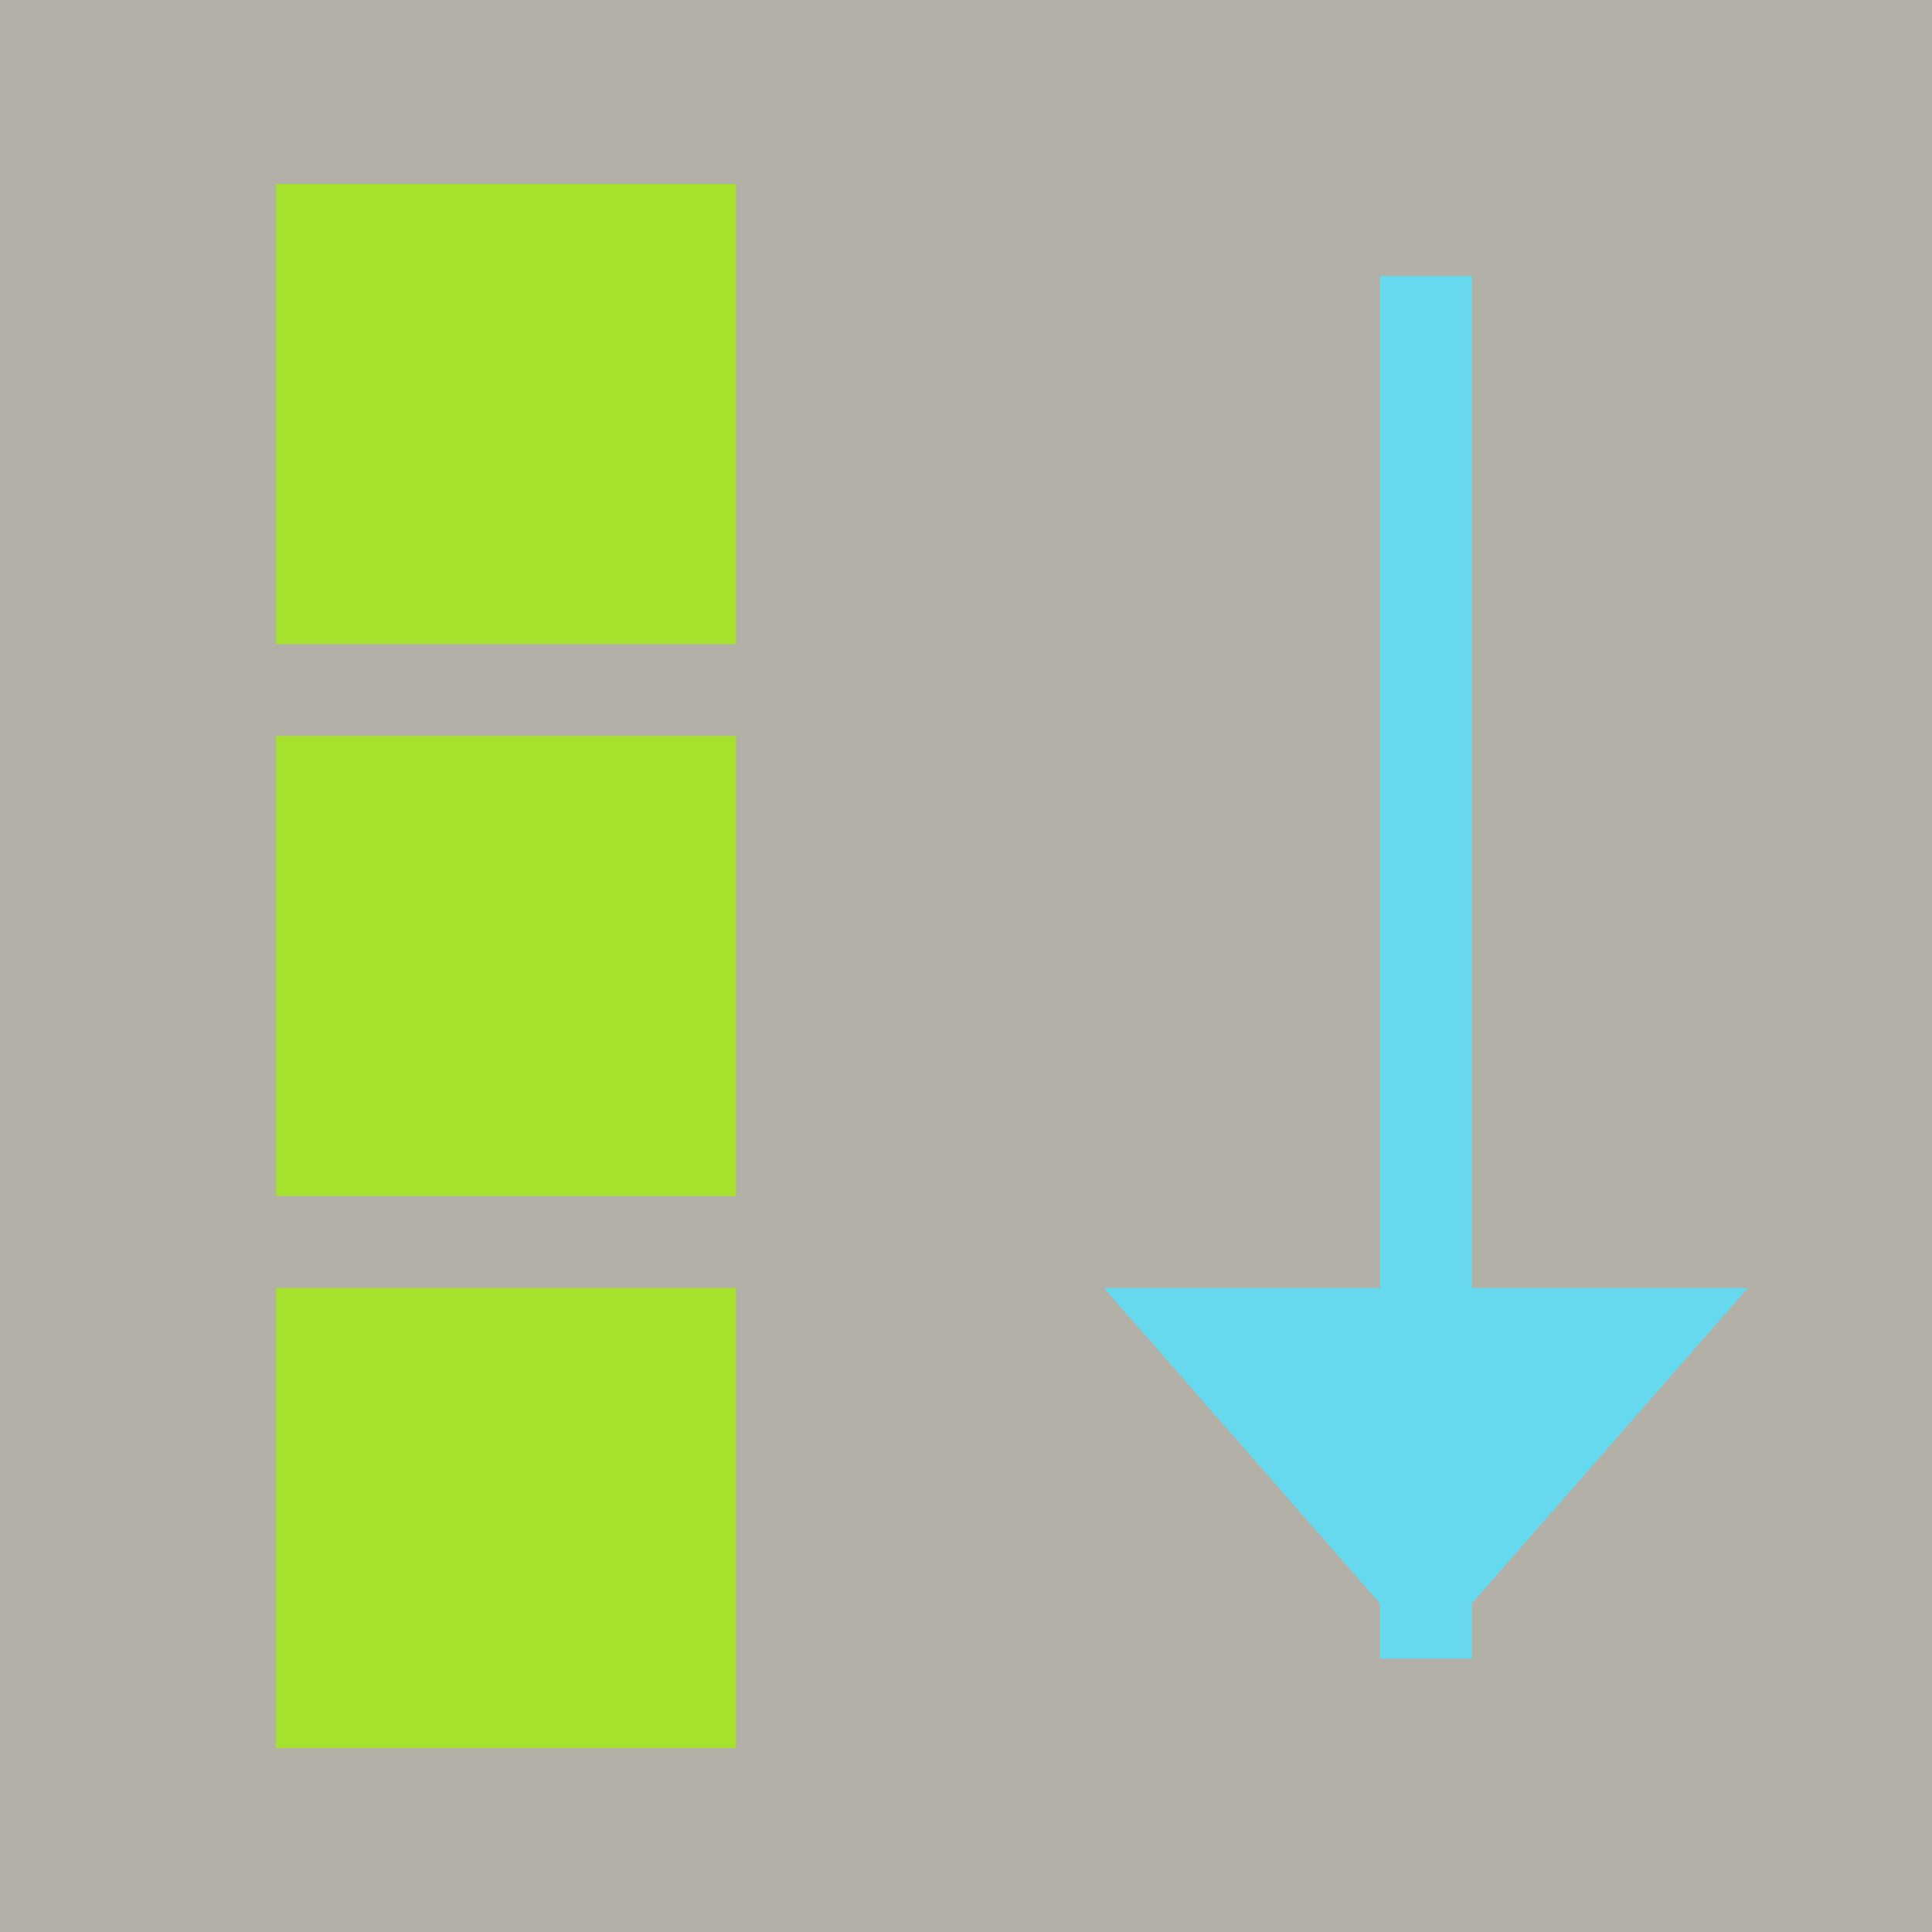
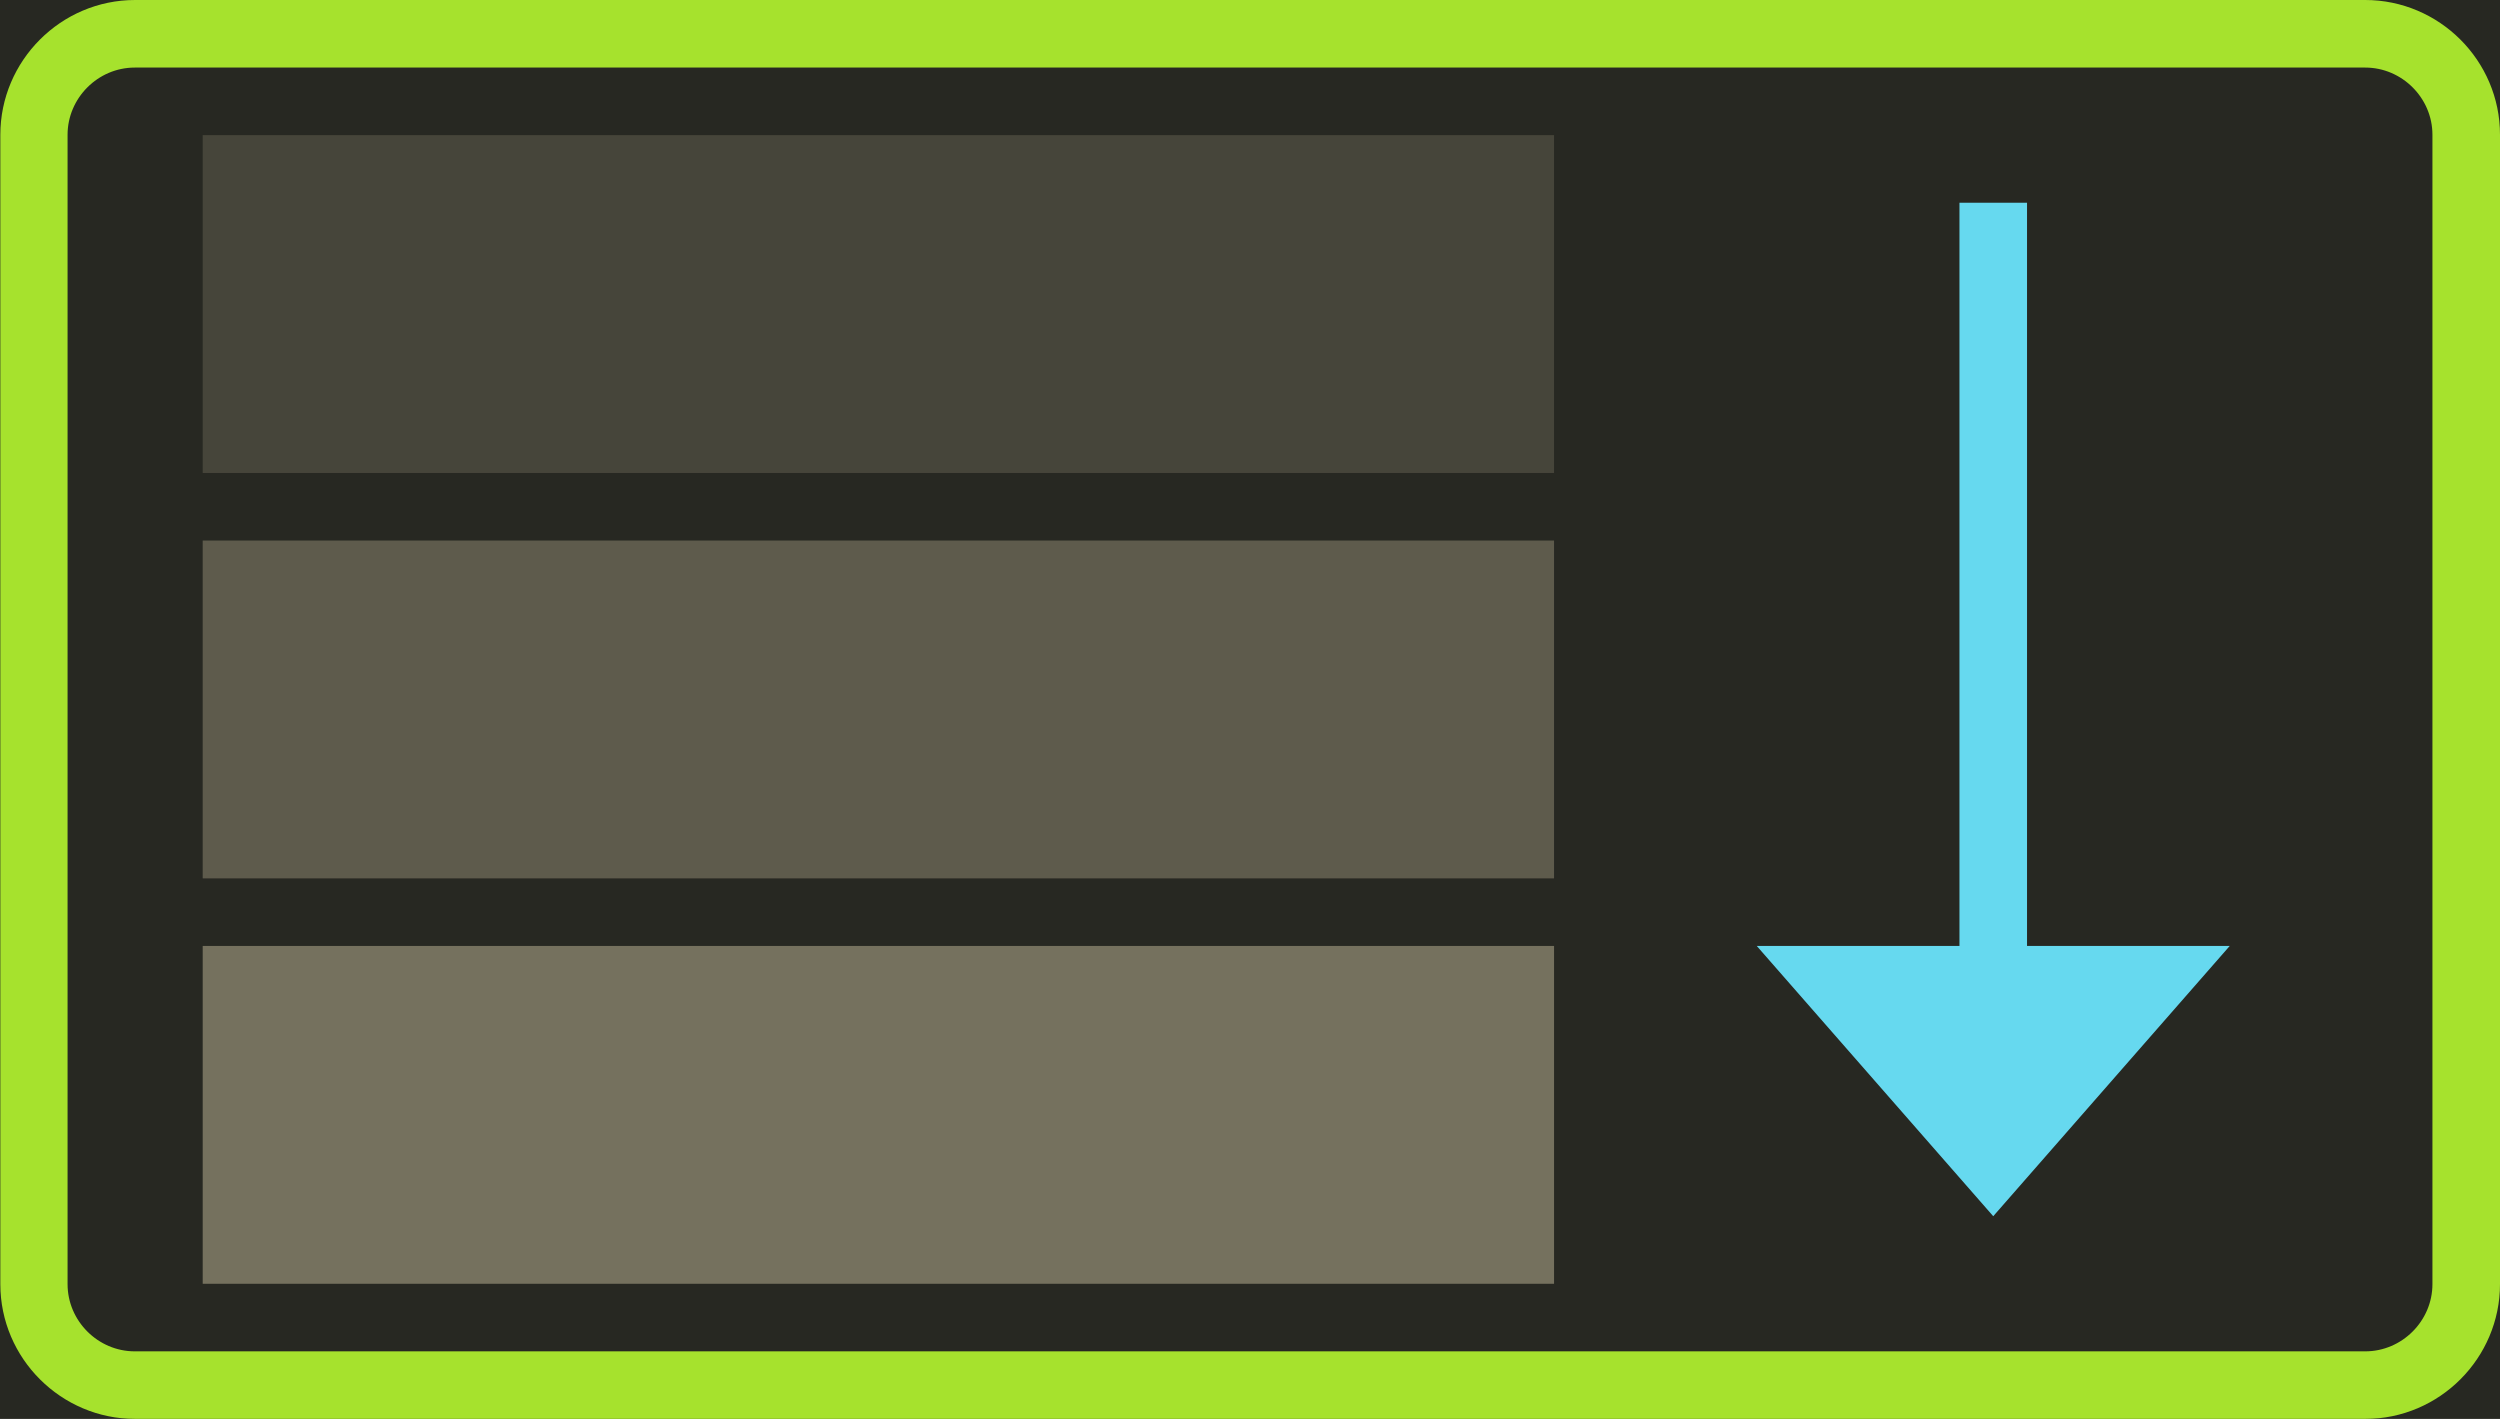
- <svg xmlns="http://www.w3.org/2000/svg" width="21px" height="21px" viewBox="0 0 21 21" version="1.1">
-   <defs />
+ <svg xmlns="http://www.w3.org/2000/svg" xmlns:xlink="http://www.w3.org/1999/xlink" width="37px" height="21px" viewBox="0 0 37 21" version="1.1">
+   <defs>
+     <rect id="path-1" x="0" y="0" width="37" height="21" />
+   </defs>
  <g id="Page-1" stroke="none" stroke-width="1" fill="none" fill-rule="evenodd">
-     <g id="flex-direction_column">
-       <rect id="Rectangle-18" fill-opacity="0.5" fill="#75715E" x="0" y="0" width="21" height="21" />
-       <path d="M15,14 L15,3.5 L15,3 L16,3 L16,3.5 L16,14 L19,14 L16,17.429 L16,17.529 L16,18.029 L15,18.029 L15,17.529 L15,17.429 L12,14 L15,14 L15,14 Z" id="Line" fill="#66D9EF" />
-       <rect id="Rectangle-12" fill="#A6E22D" x="3" y="14" width="5" height="5" />
-       <rect id="Rectangle-13" fill="#A6E22D" x="3" y="8" width="5" height="5" />
-       <rect id="Rectangle-14" fill="#A6E22D" x="3" y="2" width="5" height="5" />
+     <g id=".container" transform="translate(-27, -177)">
+       <g id="flex-direction_column" transform="translate(27, 177)">
+         <mask id="mask-2" fill="white">
+           <use xlink:href="#path-1" />
+         </mask>
+         <use id="mask" fill="#272822" xlink:href="#path-1" />
+         <path d="M29,3.5 L29,3 L30,3 L30,3.5 L30,14 L33,14 L29.5,18 L26,14 L29,14 L29,3.5 Z" id="value" fill="#66D9EF" mask="url(#mask-2)" />
+         <g id="elements" mask="url(#mask-2)" fill="#75715E">
+           <g transform="translate(3, 2)">
+             <rect id="Rectangle-12" x="0" y="12" width="20" height="5" />
+             <rect id="Rectangle-13" opacity="0.7" x="0" y="6" width="20" height="5" />
+             <rect id="Rectangle-14" opacity="0.4" x="0" y="0" width="20" height="5" />
+           </g>
+         </g>
+         <path d="M0.005,1.995 L0.005,19.005 C0.005,20.107 0.908,21 2,21 L35.005,21 C36.107,21 37,20.098 37,19.005 L37,1.995 C37,0.893 36.098,-1.67638062e-08 35.005,-1.67638062e-08 L2,-1.67638062e-08 C0.898,-1.67638062e-08 0.005,0.902 0.005,1.995 Z M35.005,1 C35.549,1 36,1.449 36,1.995 L36,19.005 C36,19.549 35.551,20 35.005,20 L1.995,20 C1.451,20 1,19.551 1,19.005 L1,1.995 C1,1.451 1.449,1 1.995,1 L35.005,1 Z" id="selector" fill="#A6E22D" mask="url(#mask-2)" />
+       </g>
    </g>
  </g>
</svg>
